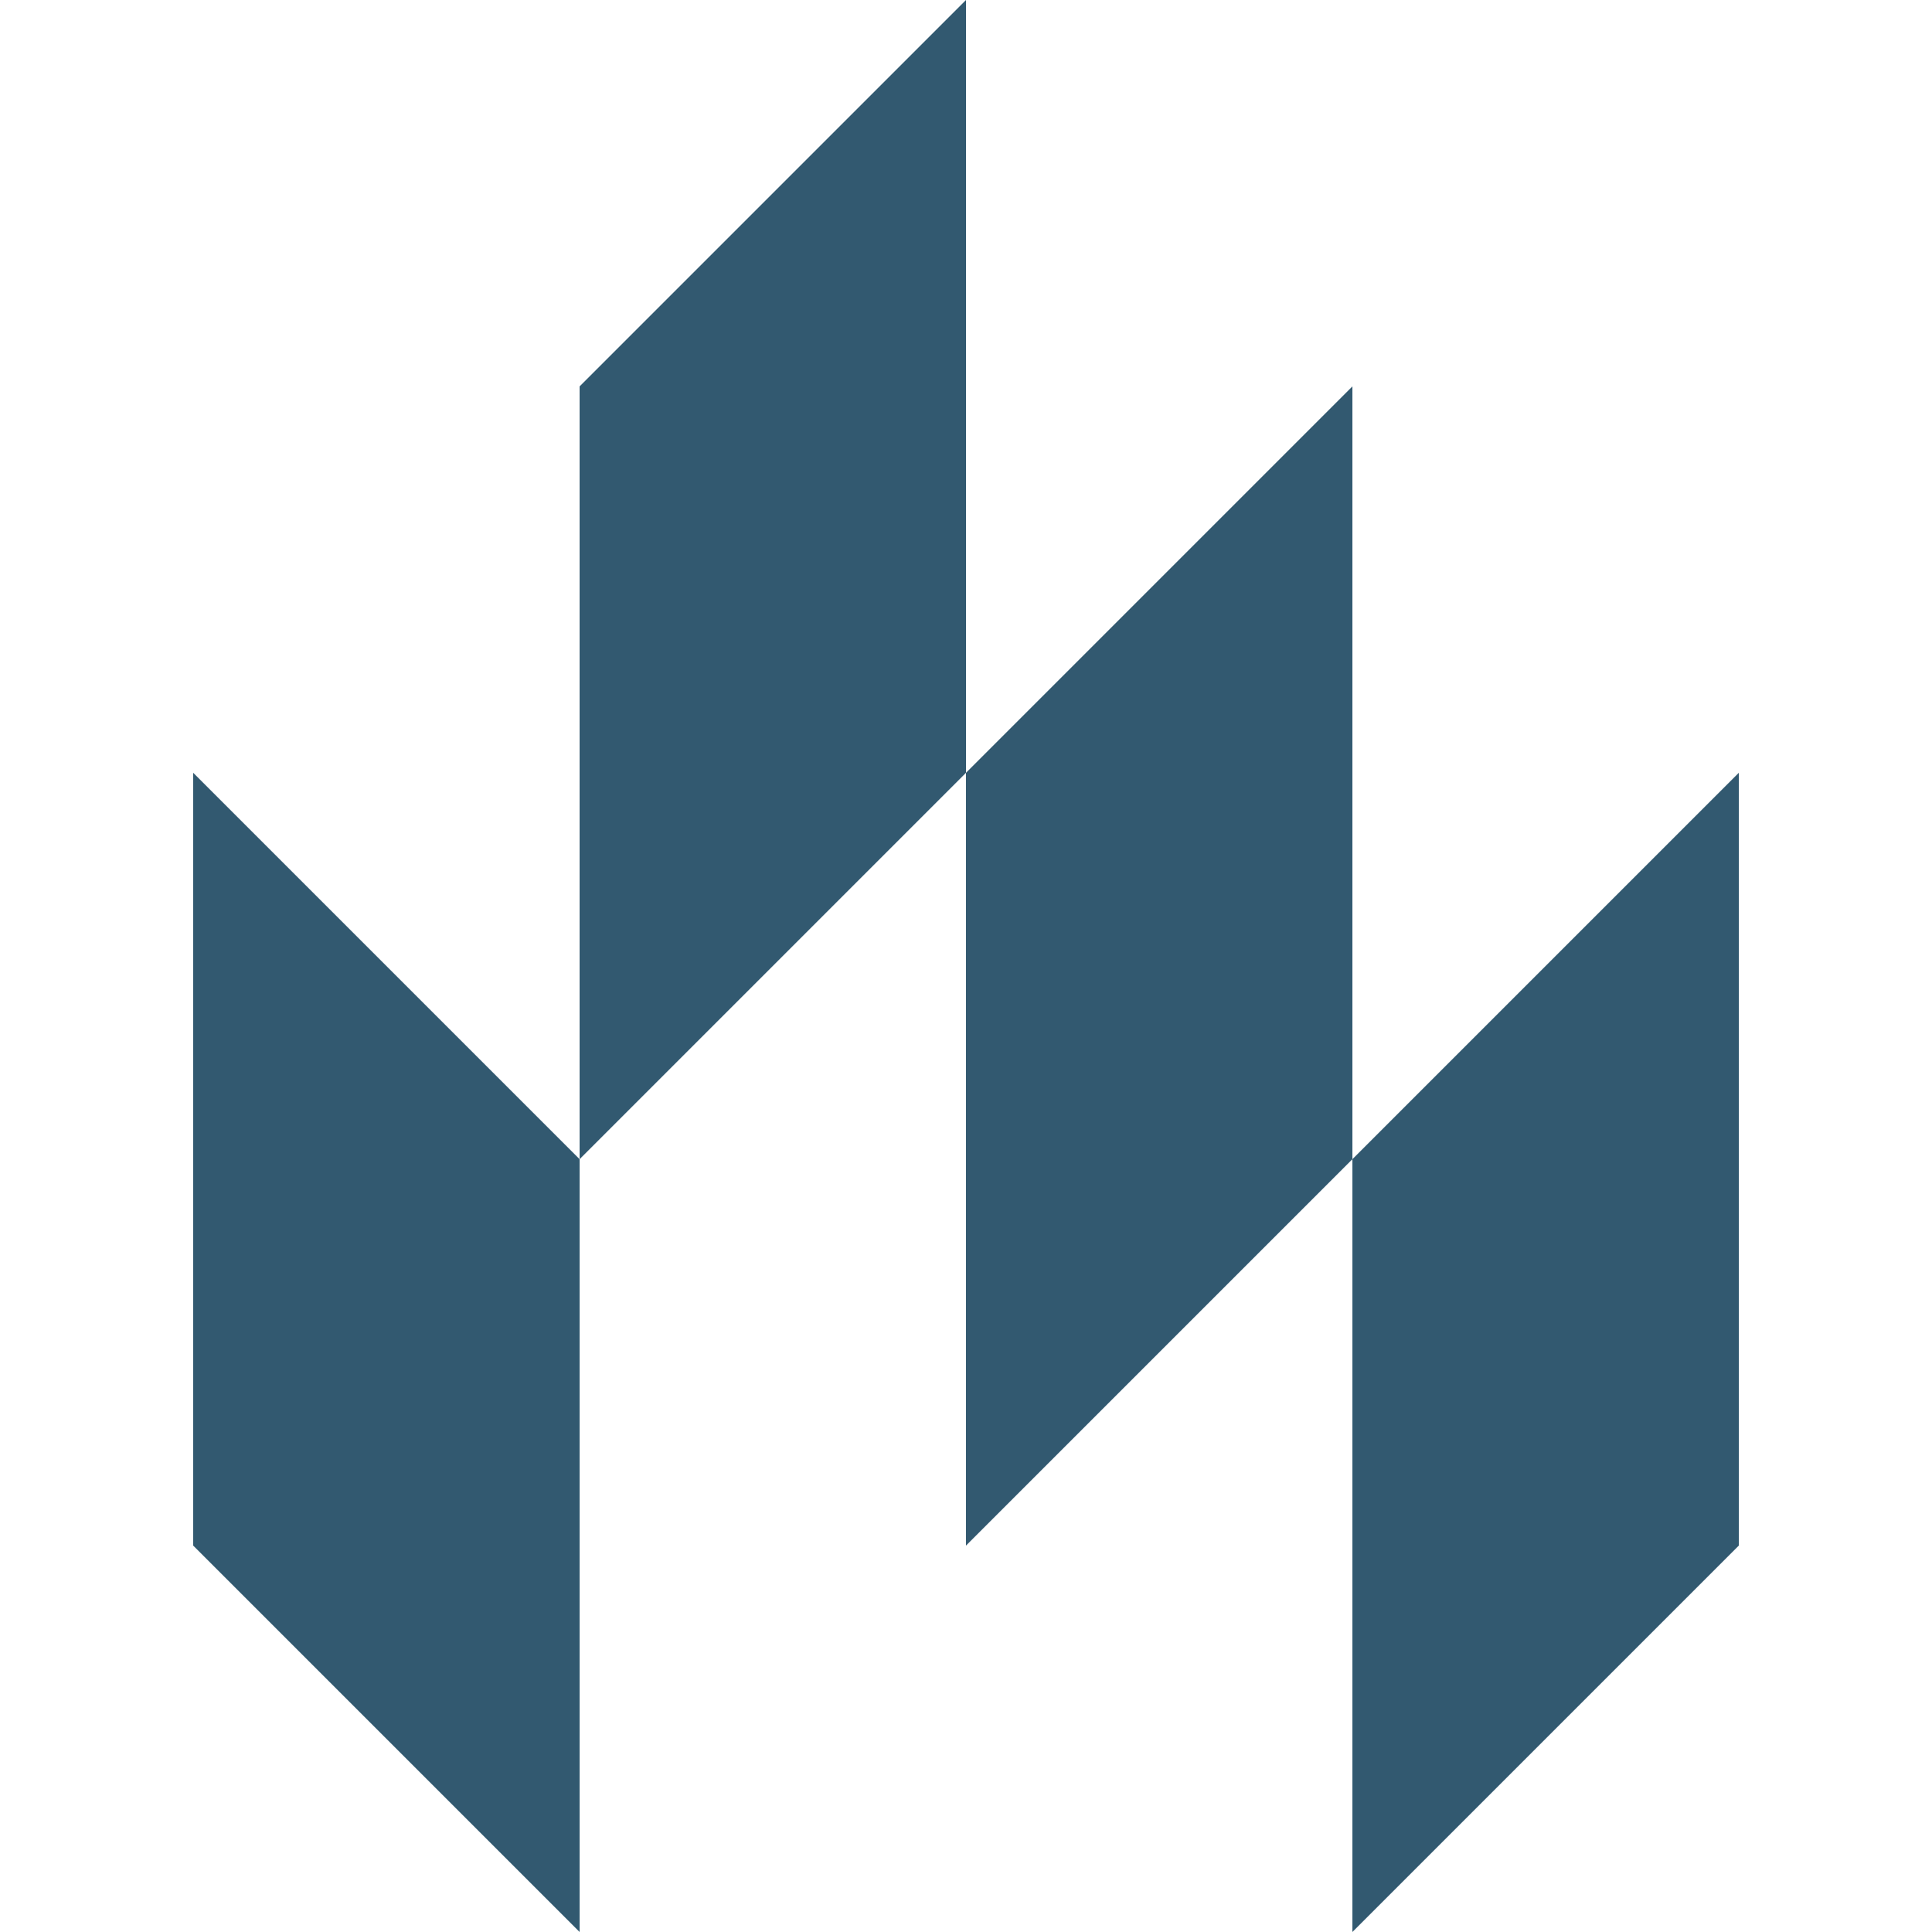
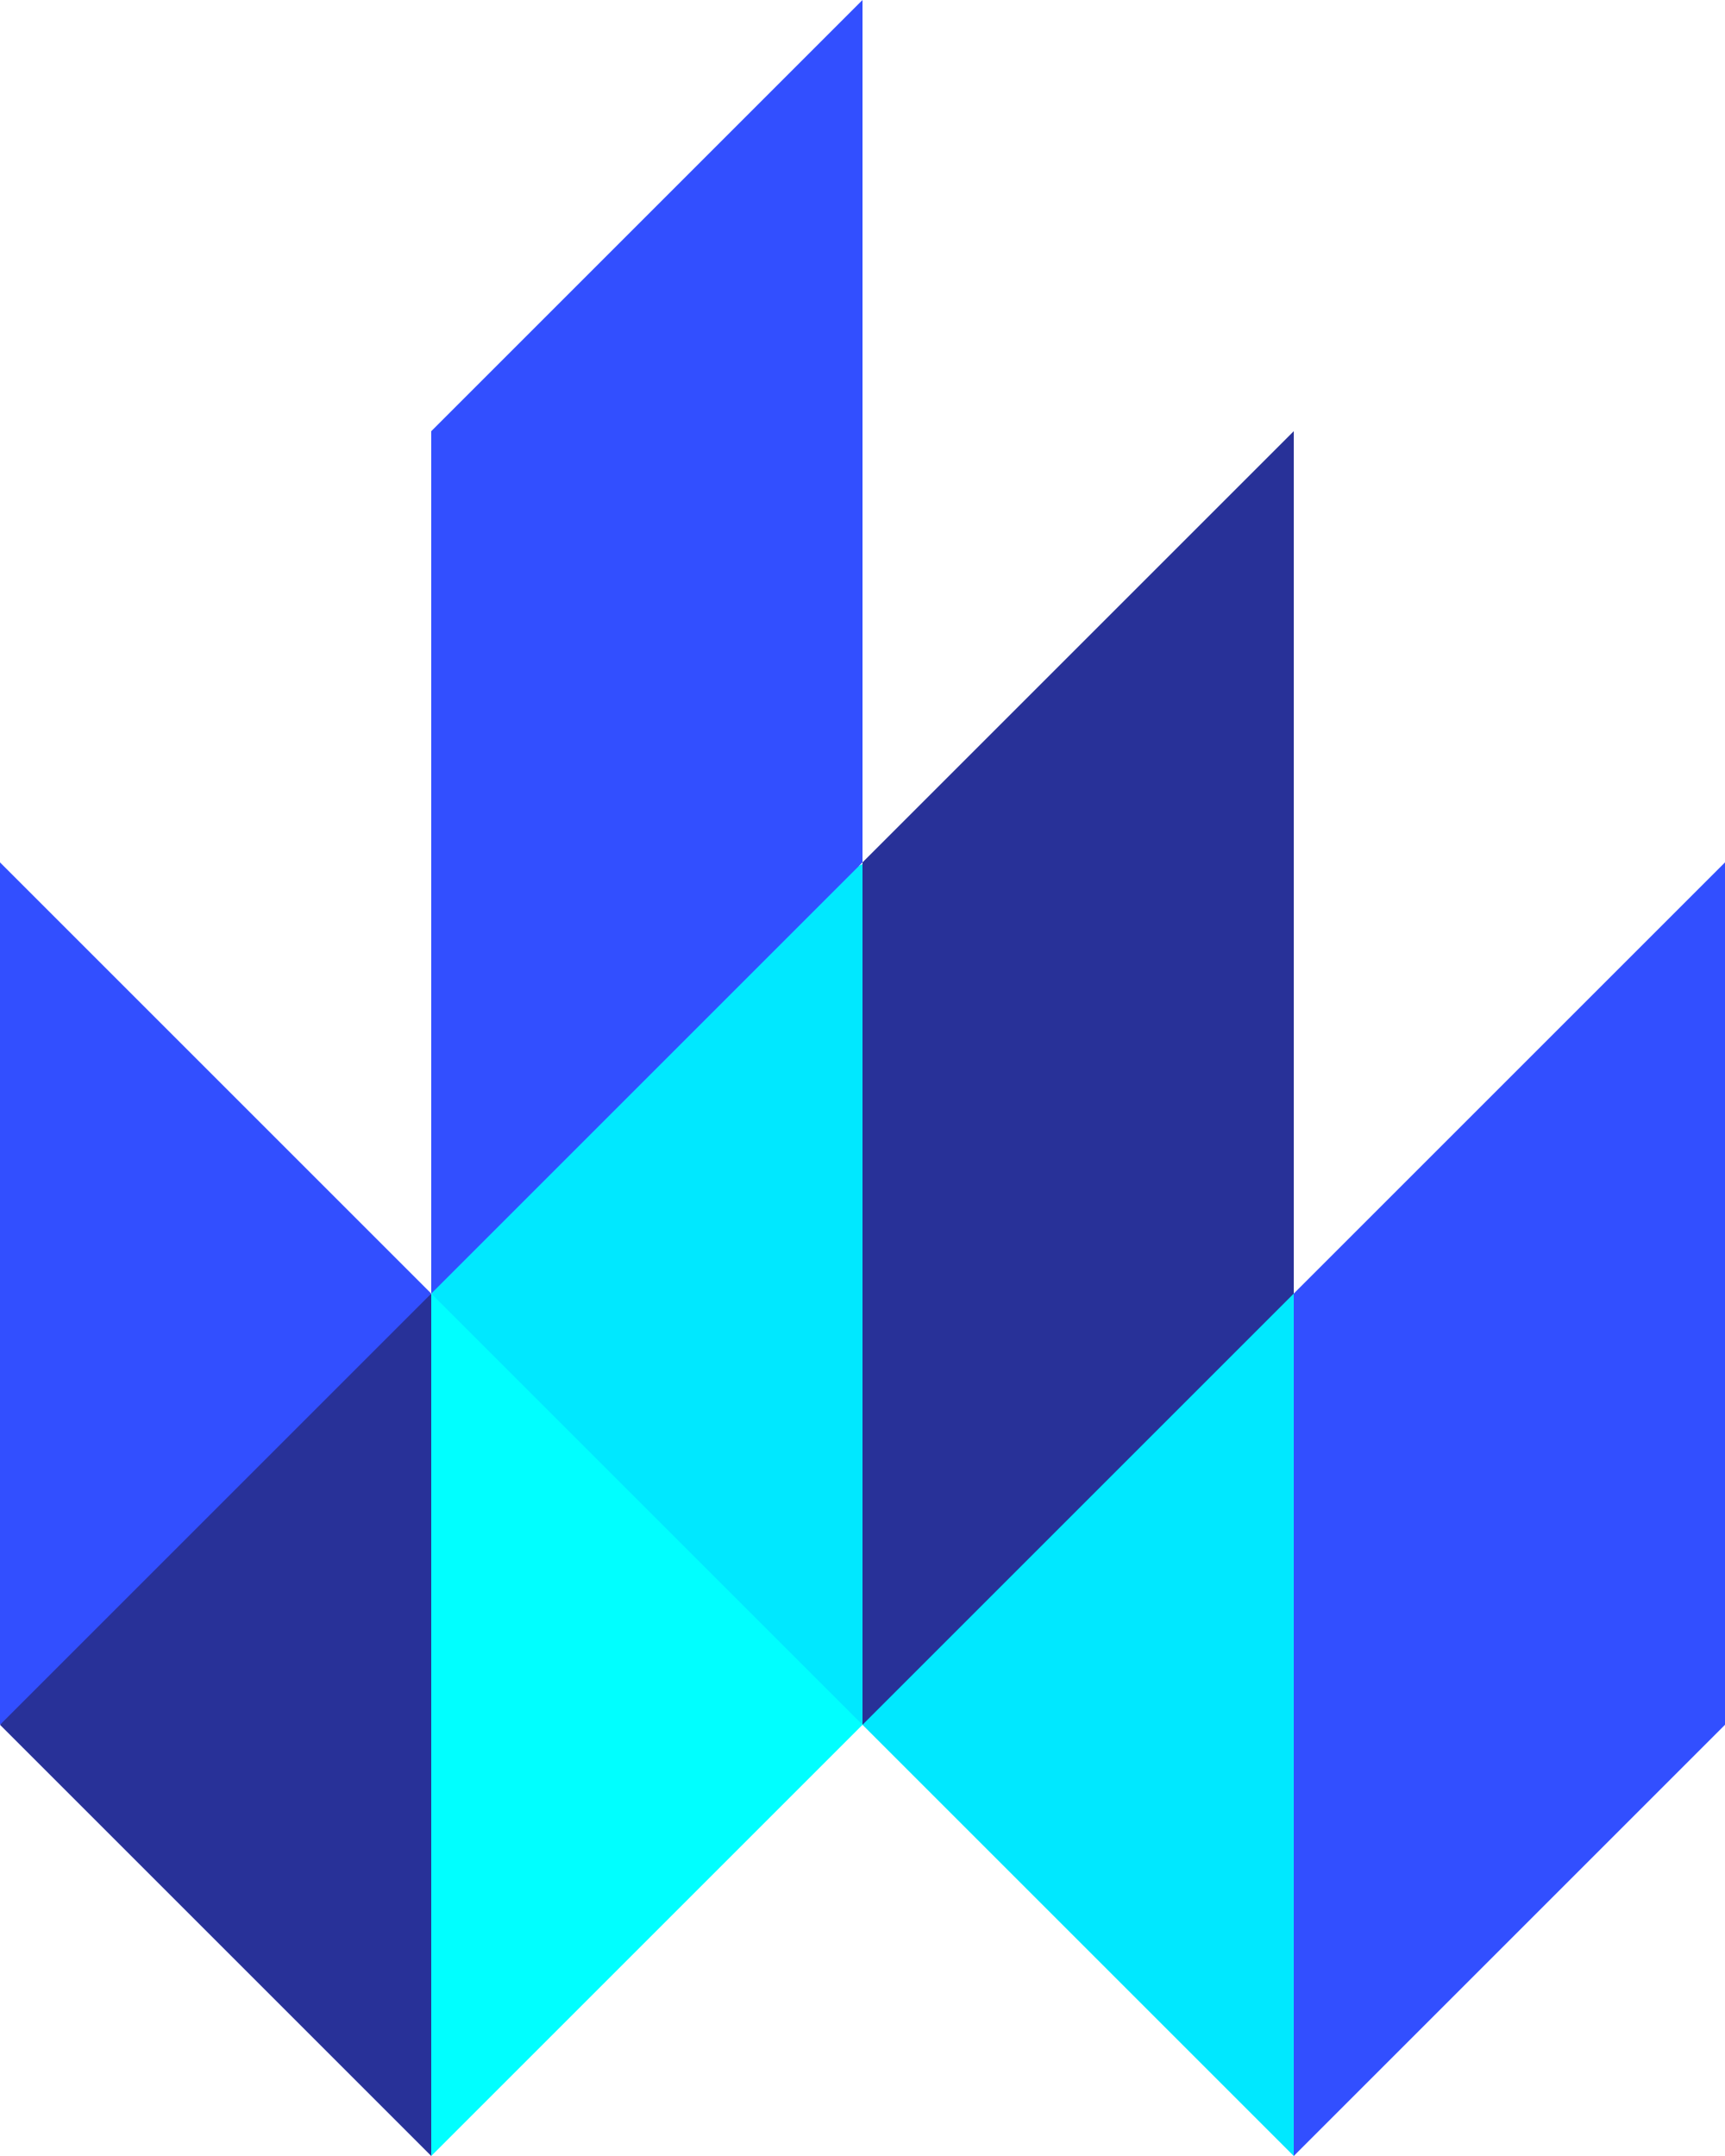
- <svg xmlns="http://www.w3.org/2000/svg" fill="#325970" role="img" viewBox="0 0 24 24">
-   <path d="M2.4 9.6l4.8 4.8V24l-4.8-4.8V9.6zm4.8-4.8v9.6L12 9.6V0L7.2 4.8zM12 9.6v9.6l4.8-4.8V4.8L12 9.6zm4.8 4.8V24l4.8-4.8V9.6l-4.8 4.8z" />
+ <svg xmlns="http://www.w3.org/2000/svg" width="256" height="320" viewBox="0 0 256 320" color="#325970">
+   <path fill="#00e8ff" d="m64 192l25.926-44.727l38.233-19.114l63.974 63.974l10.833 61.754L192 320l-64-64l-38.074-25.615z" />
+   <path fill="#283198" d="M128 256V128l64-64v128zM0 256l64 64l9.202-60.602L64 192l-37.542 23.71z" />
+   <path fill="#324fff" d="M64 192V64l64-64v128zm128 128V192l64-64v128zM0 256V128l64 64z" />
+   <path fill="#0ff" d="M64 320V192l64 64z" />
</svg>
